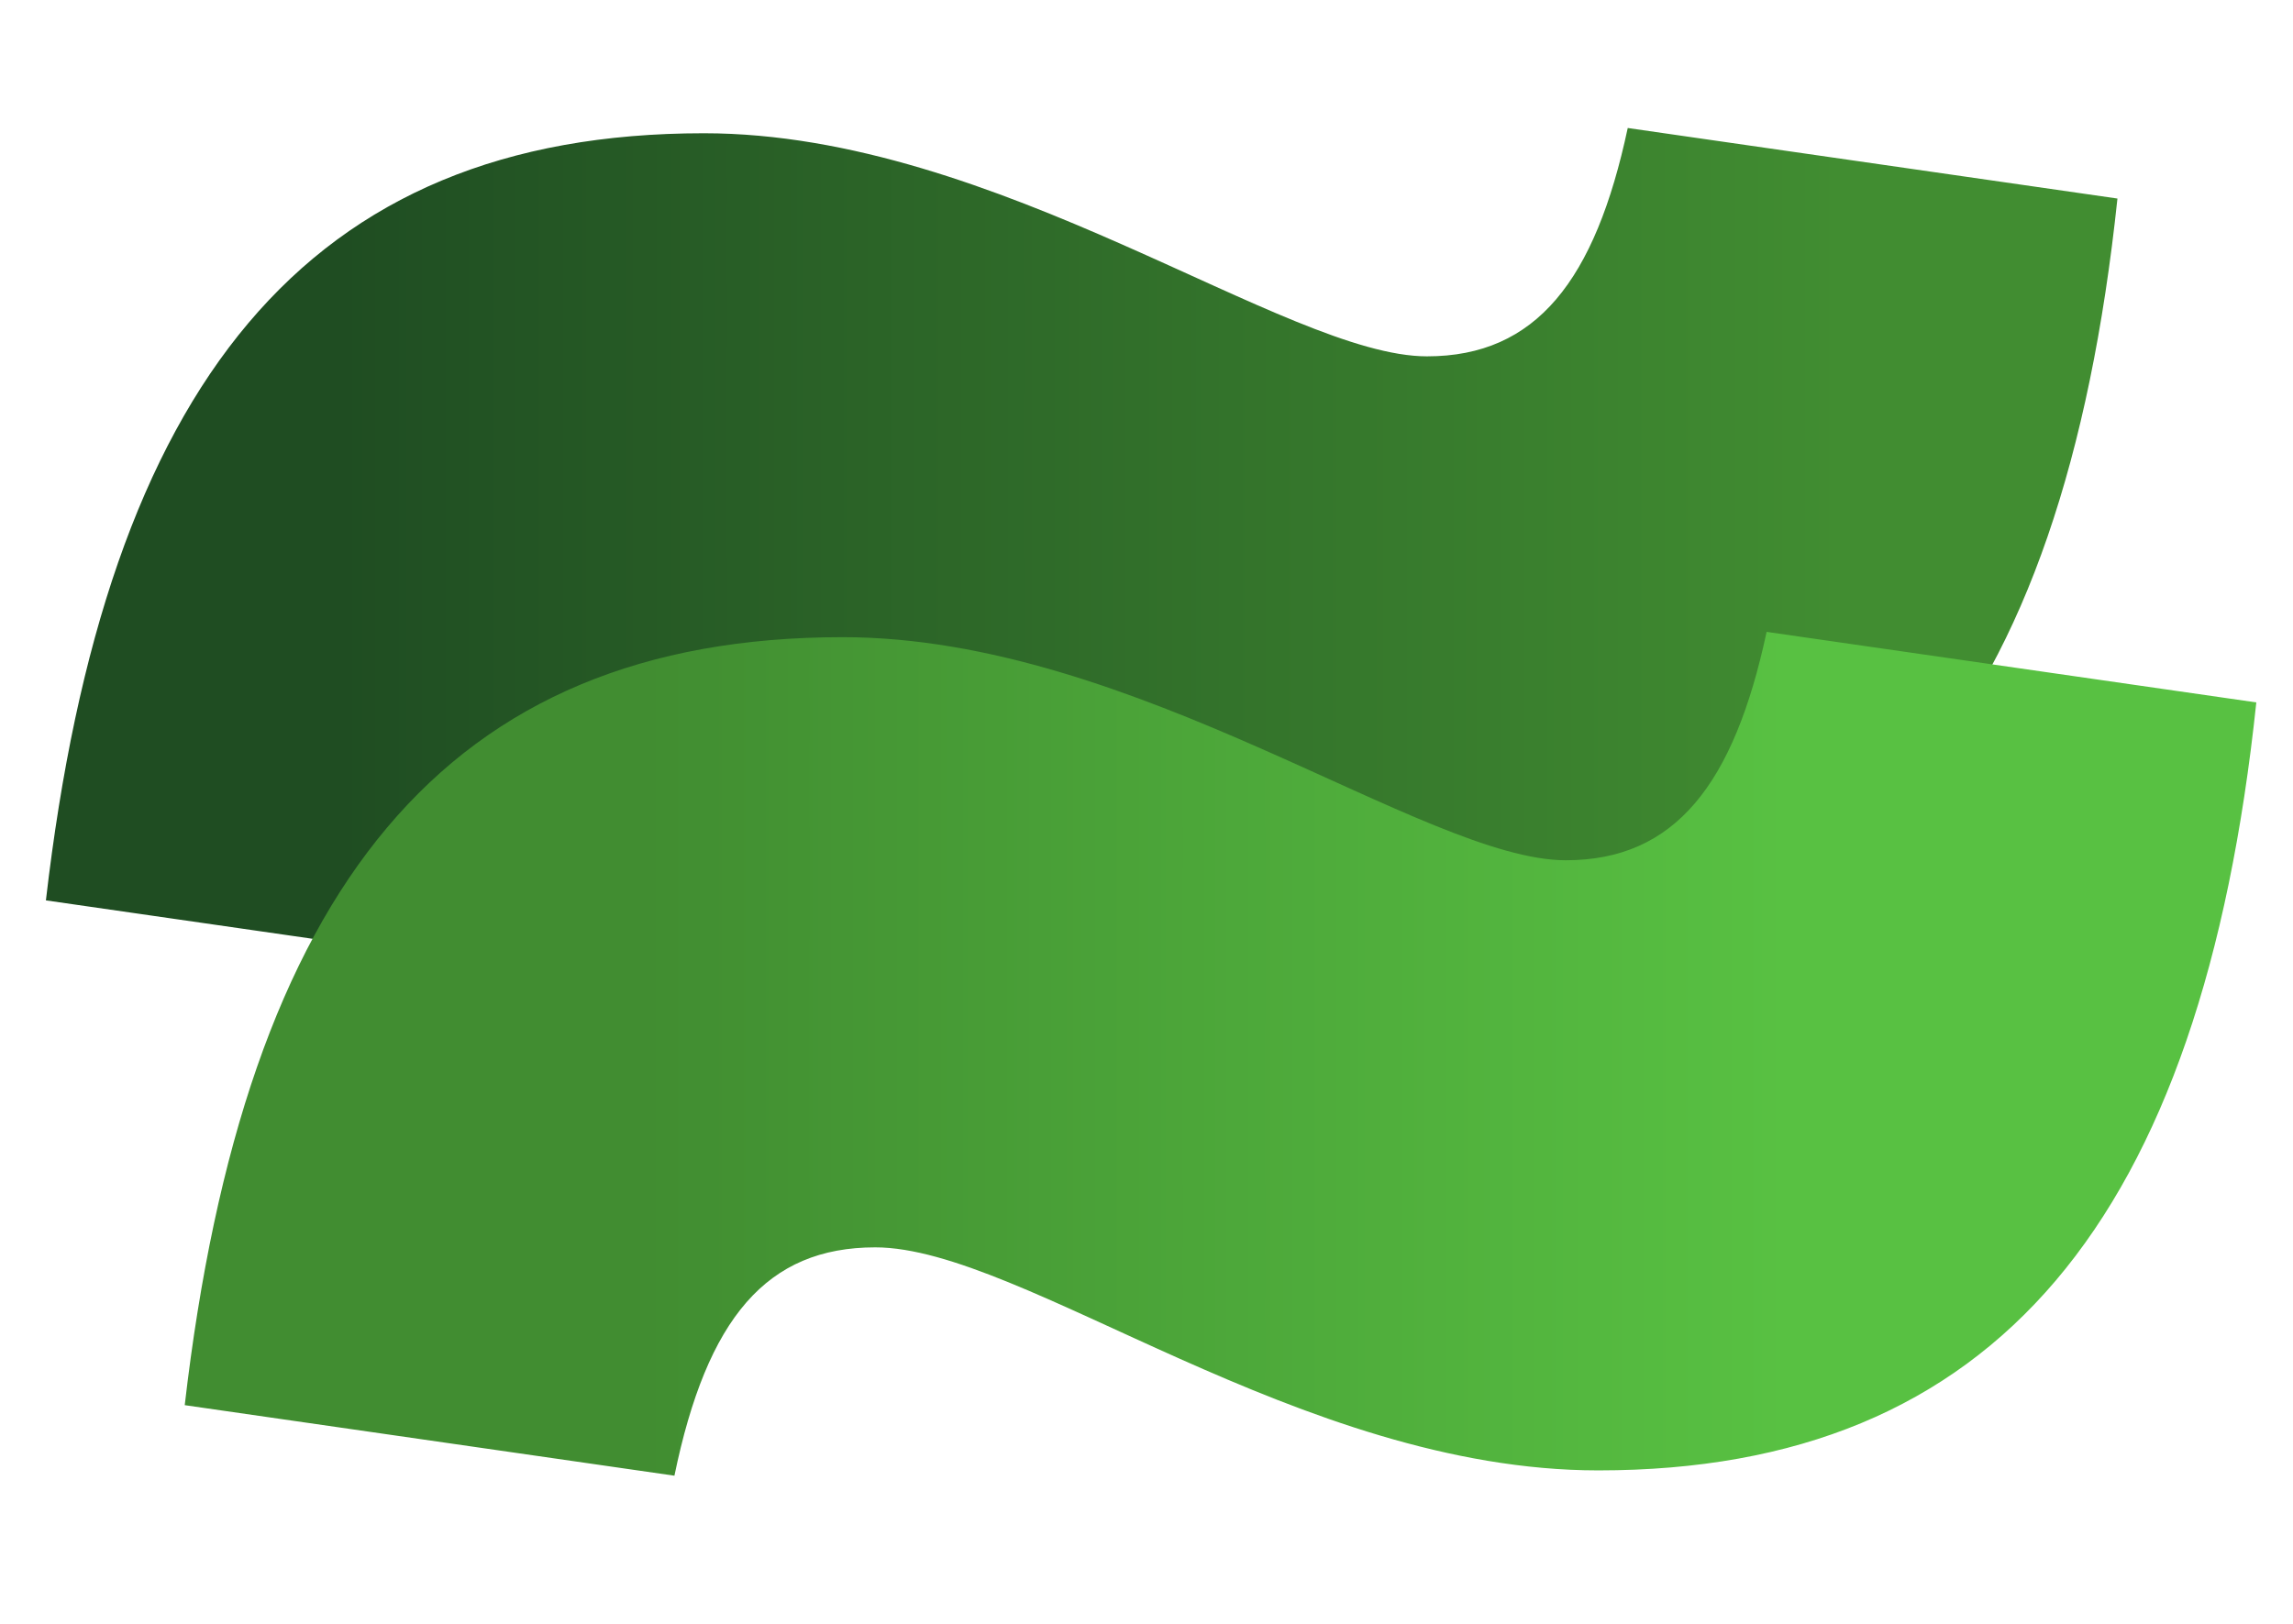
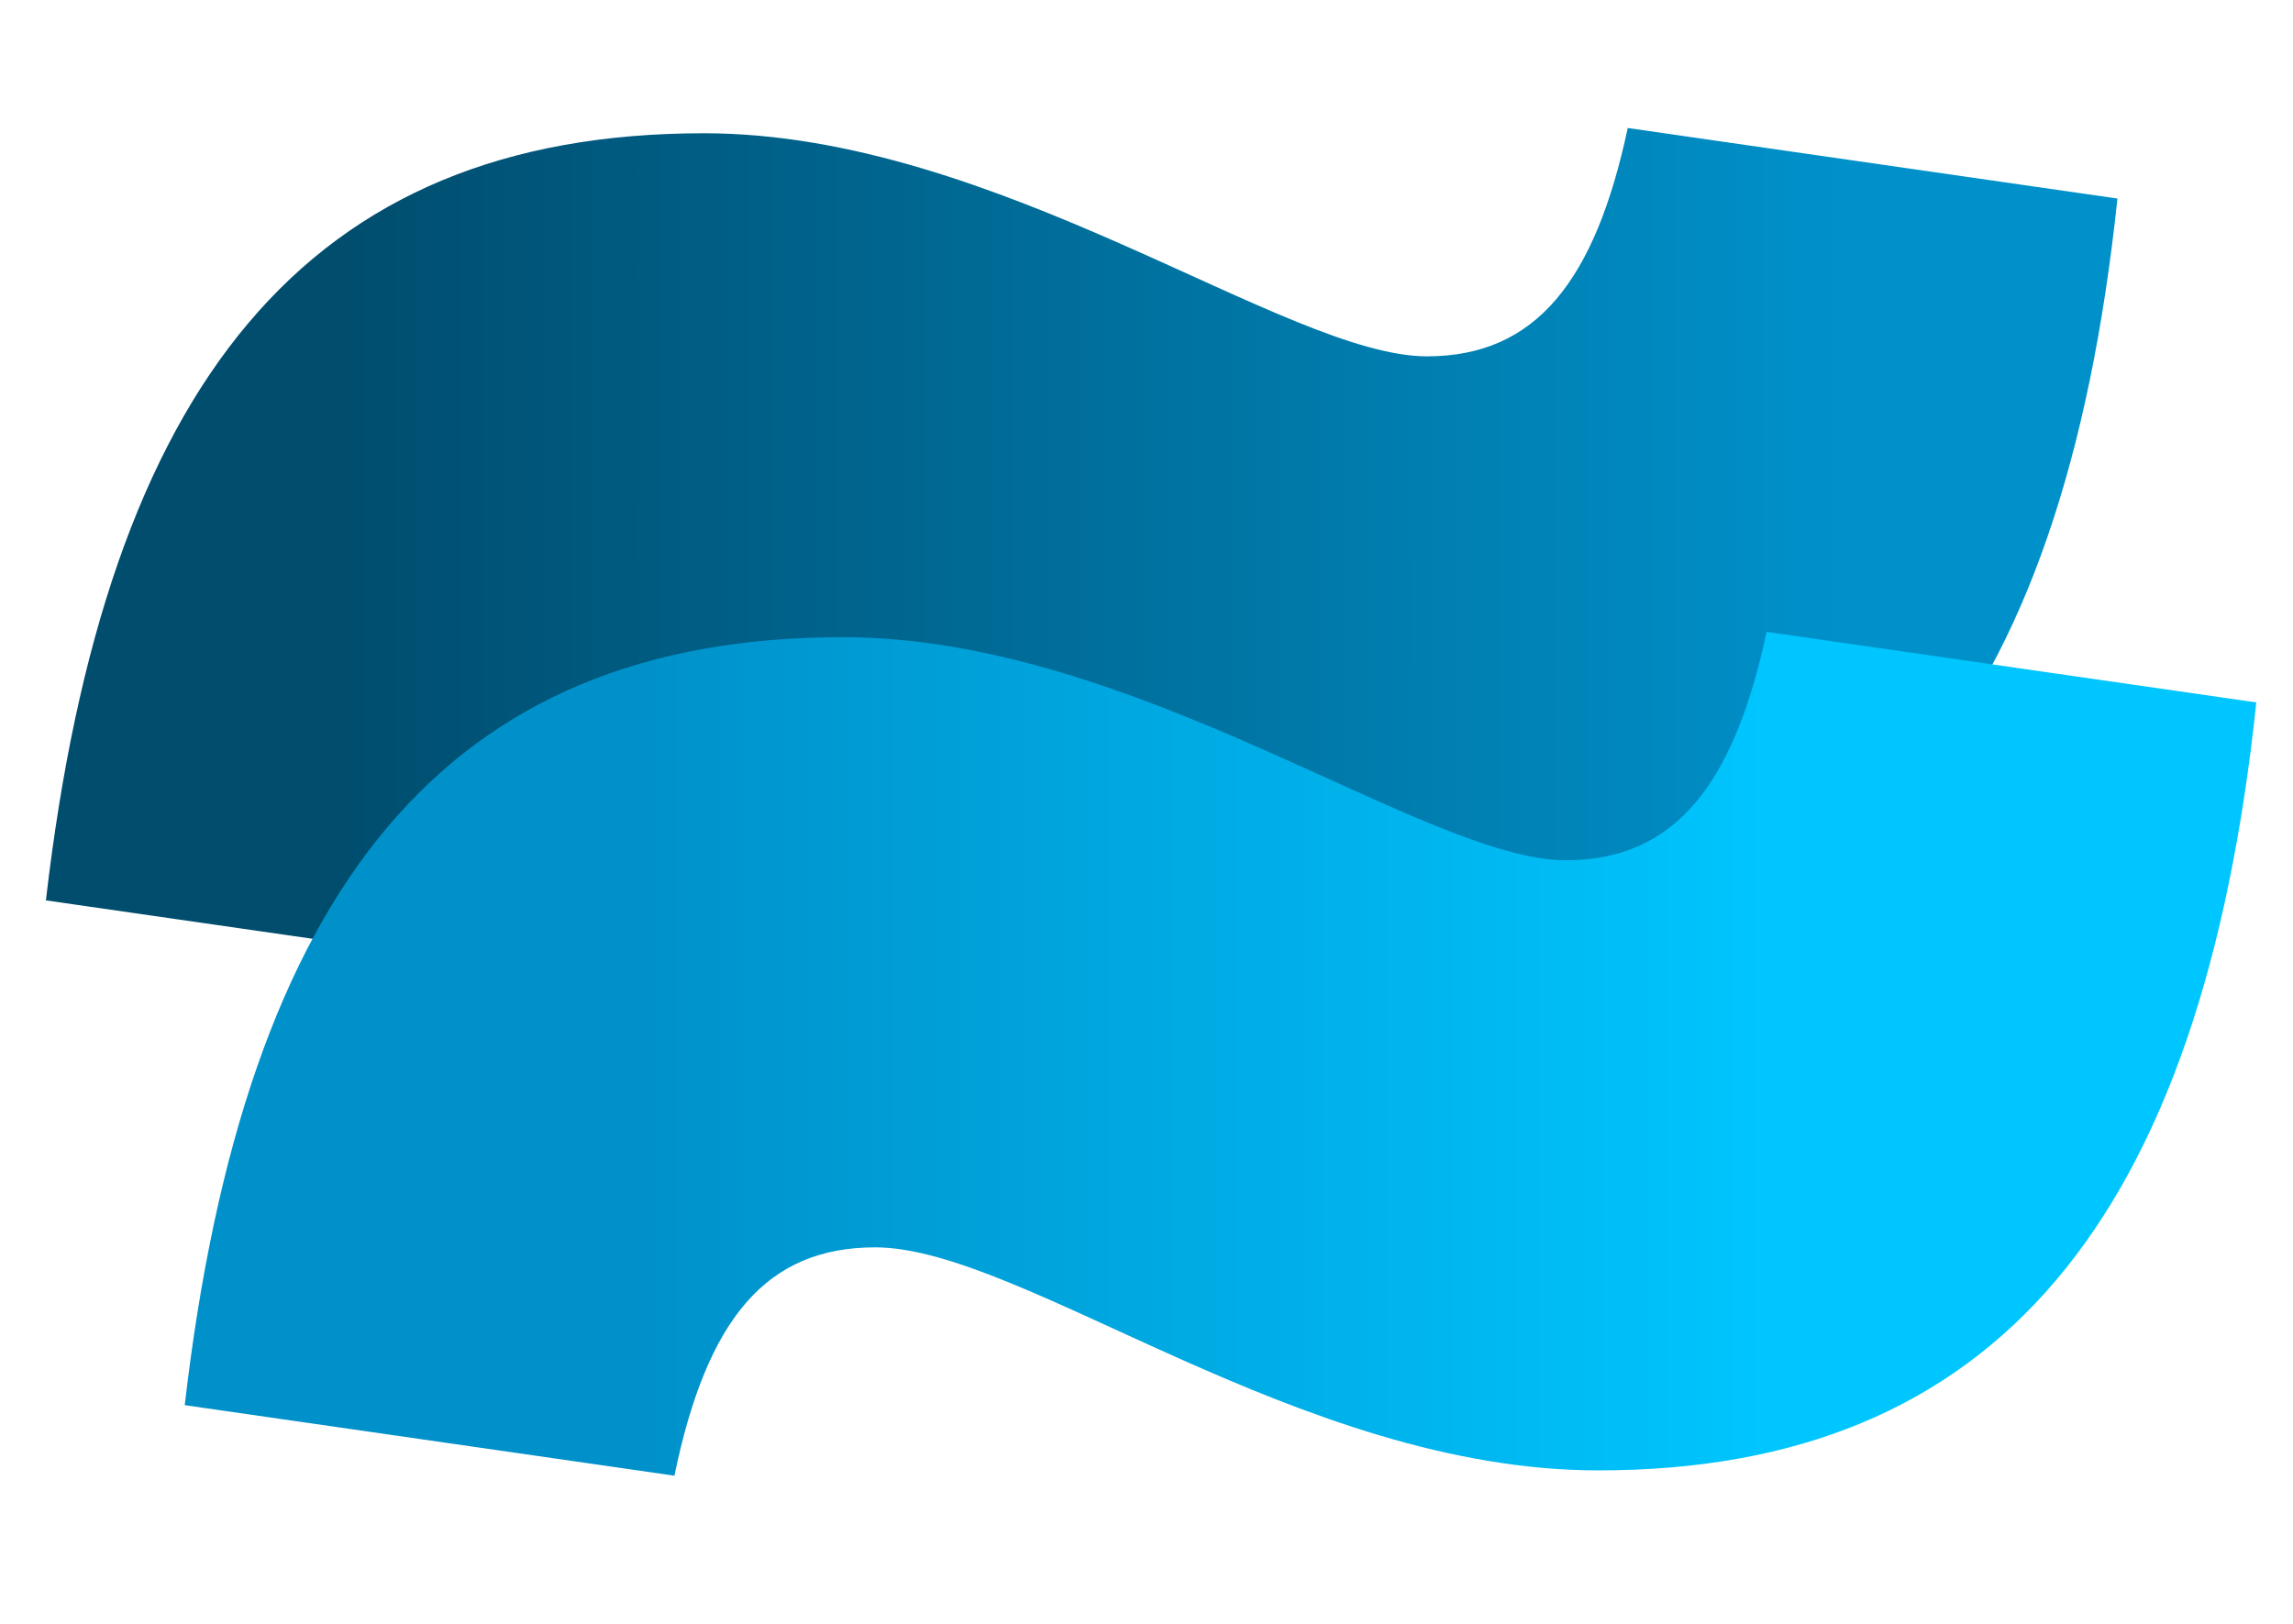
<svg xmlns="http://www.w3.org/2000/svg" width="48" height="34" viewBox="0 0 48 34" fill="none">
  <path d="M15.416 15.547C13.148 15.547 11.894 17.024 11.212 20.329L0.961 18.852C2.215 8.034 6.418 2.79 14.734 2.79C20.892 2.79 26.921 7.461 29.871 7.461C32.157 7.461 33.392 5.874 34.074 2.68L44.325 4.157C43.182 14.993 38.868 20.237 30.553 20.237C24.302 20.218 18.495 15.547 15.416 15.547Z" fill="url(#paint0_linear_1073_4777)" />
  <path d="M18.322 26.117C16.054 26.117 14.8 27.593 14.118 30.898L3.867 29.421C5.121 18.603 9.325 13.341 17.64 13.341C23.779 13.341 29.827 18.012 32.777 18.012C35.063 18.012 36.298 16.424 36.981 13.23L47.232 14.707C46.089 25.544 41.774 30.787 33.459 30.787C27.209 30.787 21.401 26.117 18.322 26.117Z" fill="url(#paint1_linear_1073_4777)" />
  <defs>
    <linearGradient id="paint0_linear_1073_4777" x1="0.963" y1="11.506" x2="44.334" y2="11.506" gradientUnits="userSpaceOnUse">
-       <stop offset="0.142" stop-color="#1F4D22" />
-       <stop offset="0.866" stop-color="#418D31" />
+       <stop offset="0.142" stop-color="#004D6E" />
+       <stop offset="0.866" stop-color="#0091CA" />
    </linearGradient>
    <linearGradient id="paint1_linear_1073_4777" x1="3.87" y1="22.072" x2="47.241" y2="22.072" gradientUnits="userSpaceOnUse">
-       <stop offset="0.222" stop-color="#418D31" />
-       <stop offset="0.773" stop-color="#58C142" />
+       <stop offset="0.222" stop-color="#0091CA" />
+       <stop offset="0.773" stop-color="#00C6FF" />
    </linearGradient>
  </defs>
</svg>
